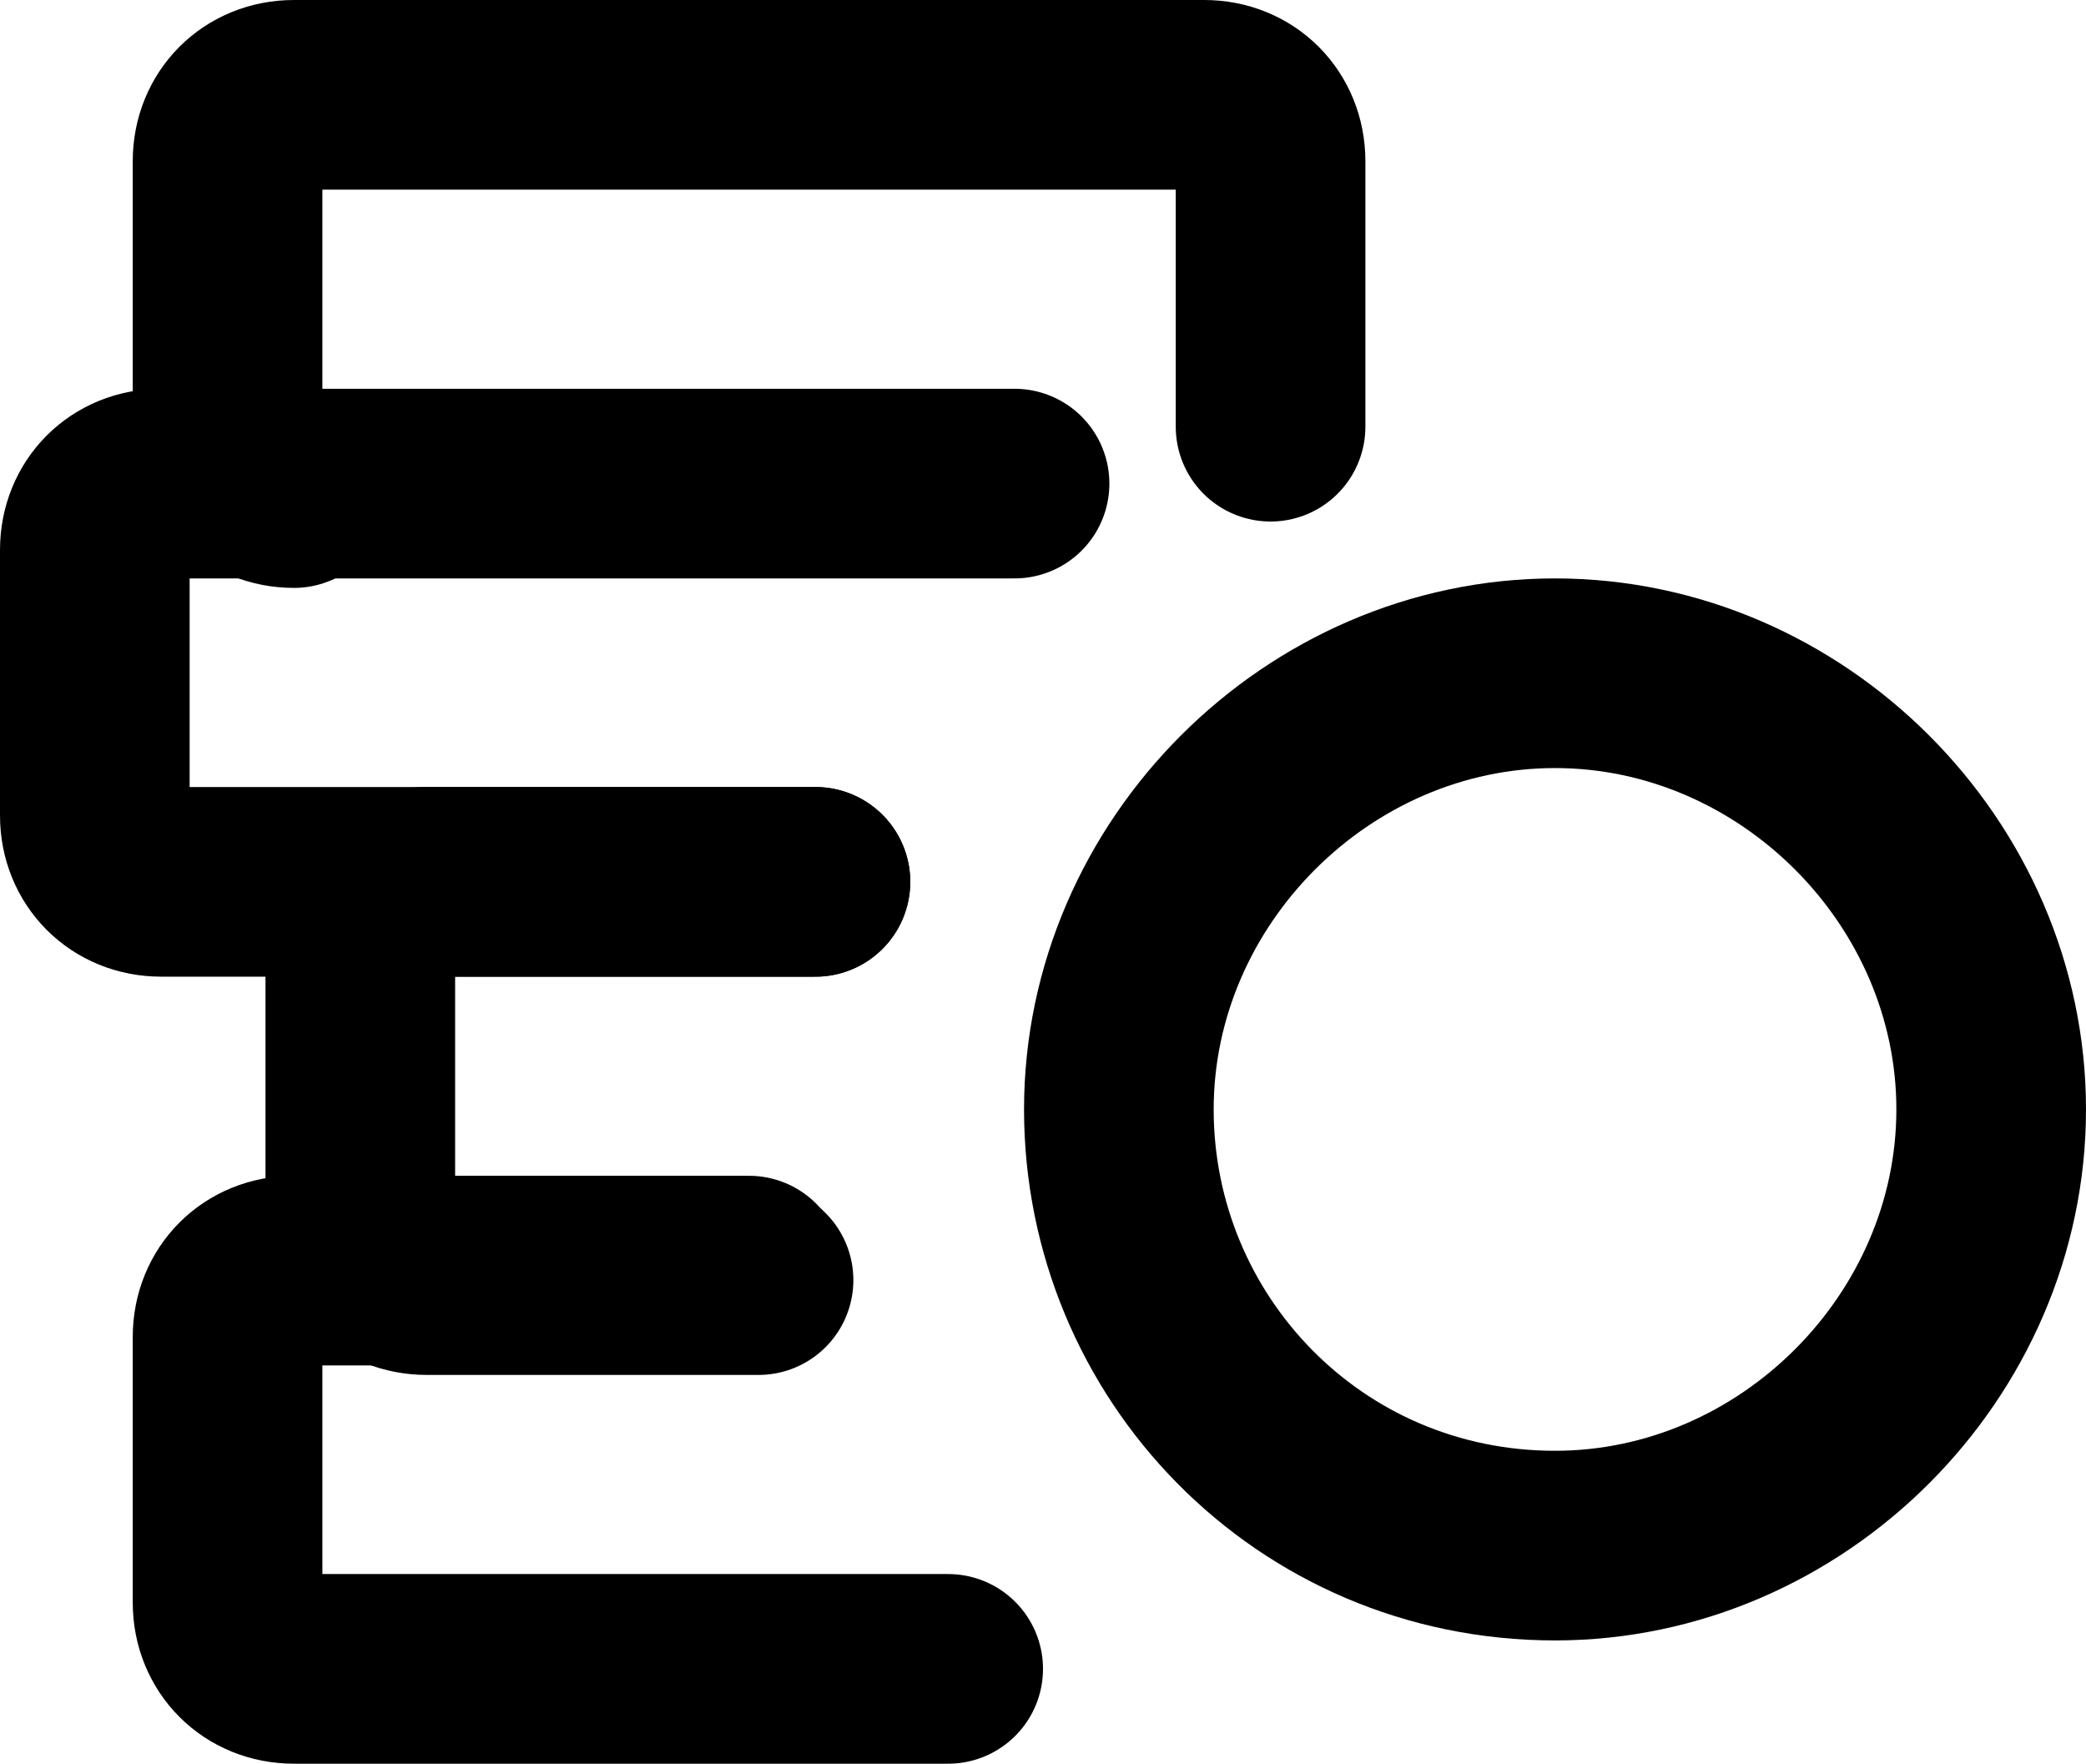
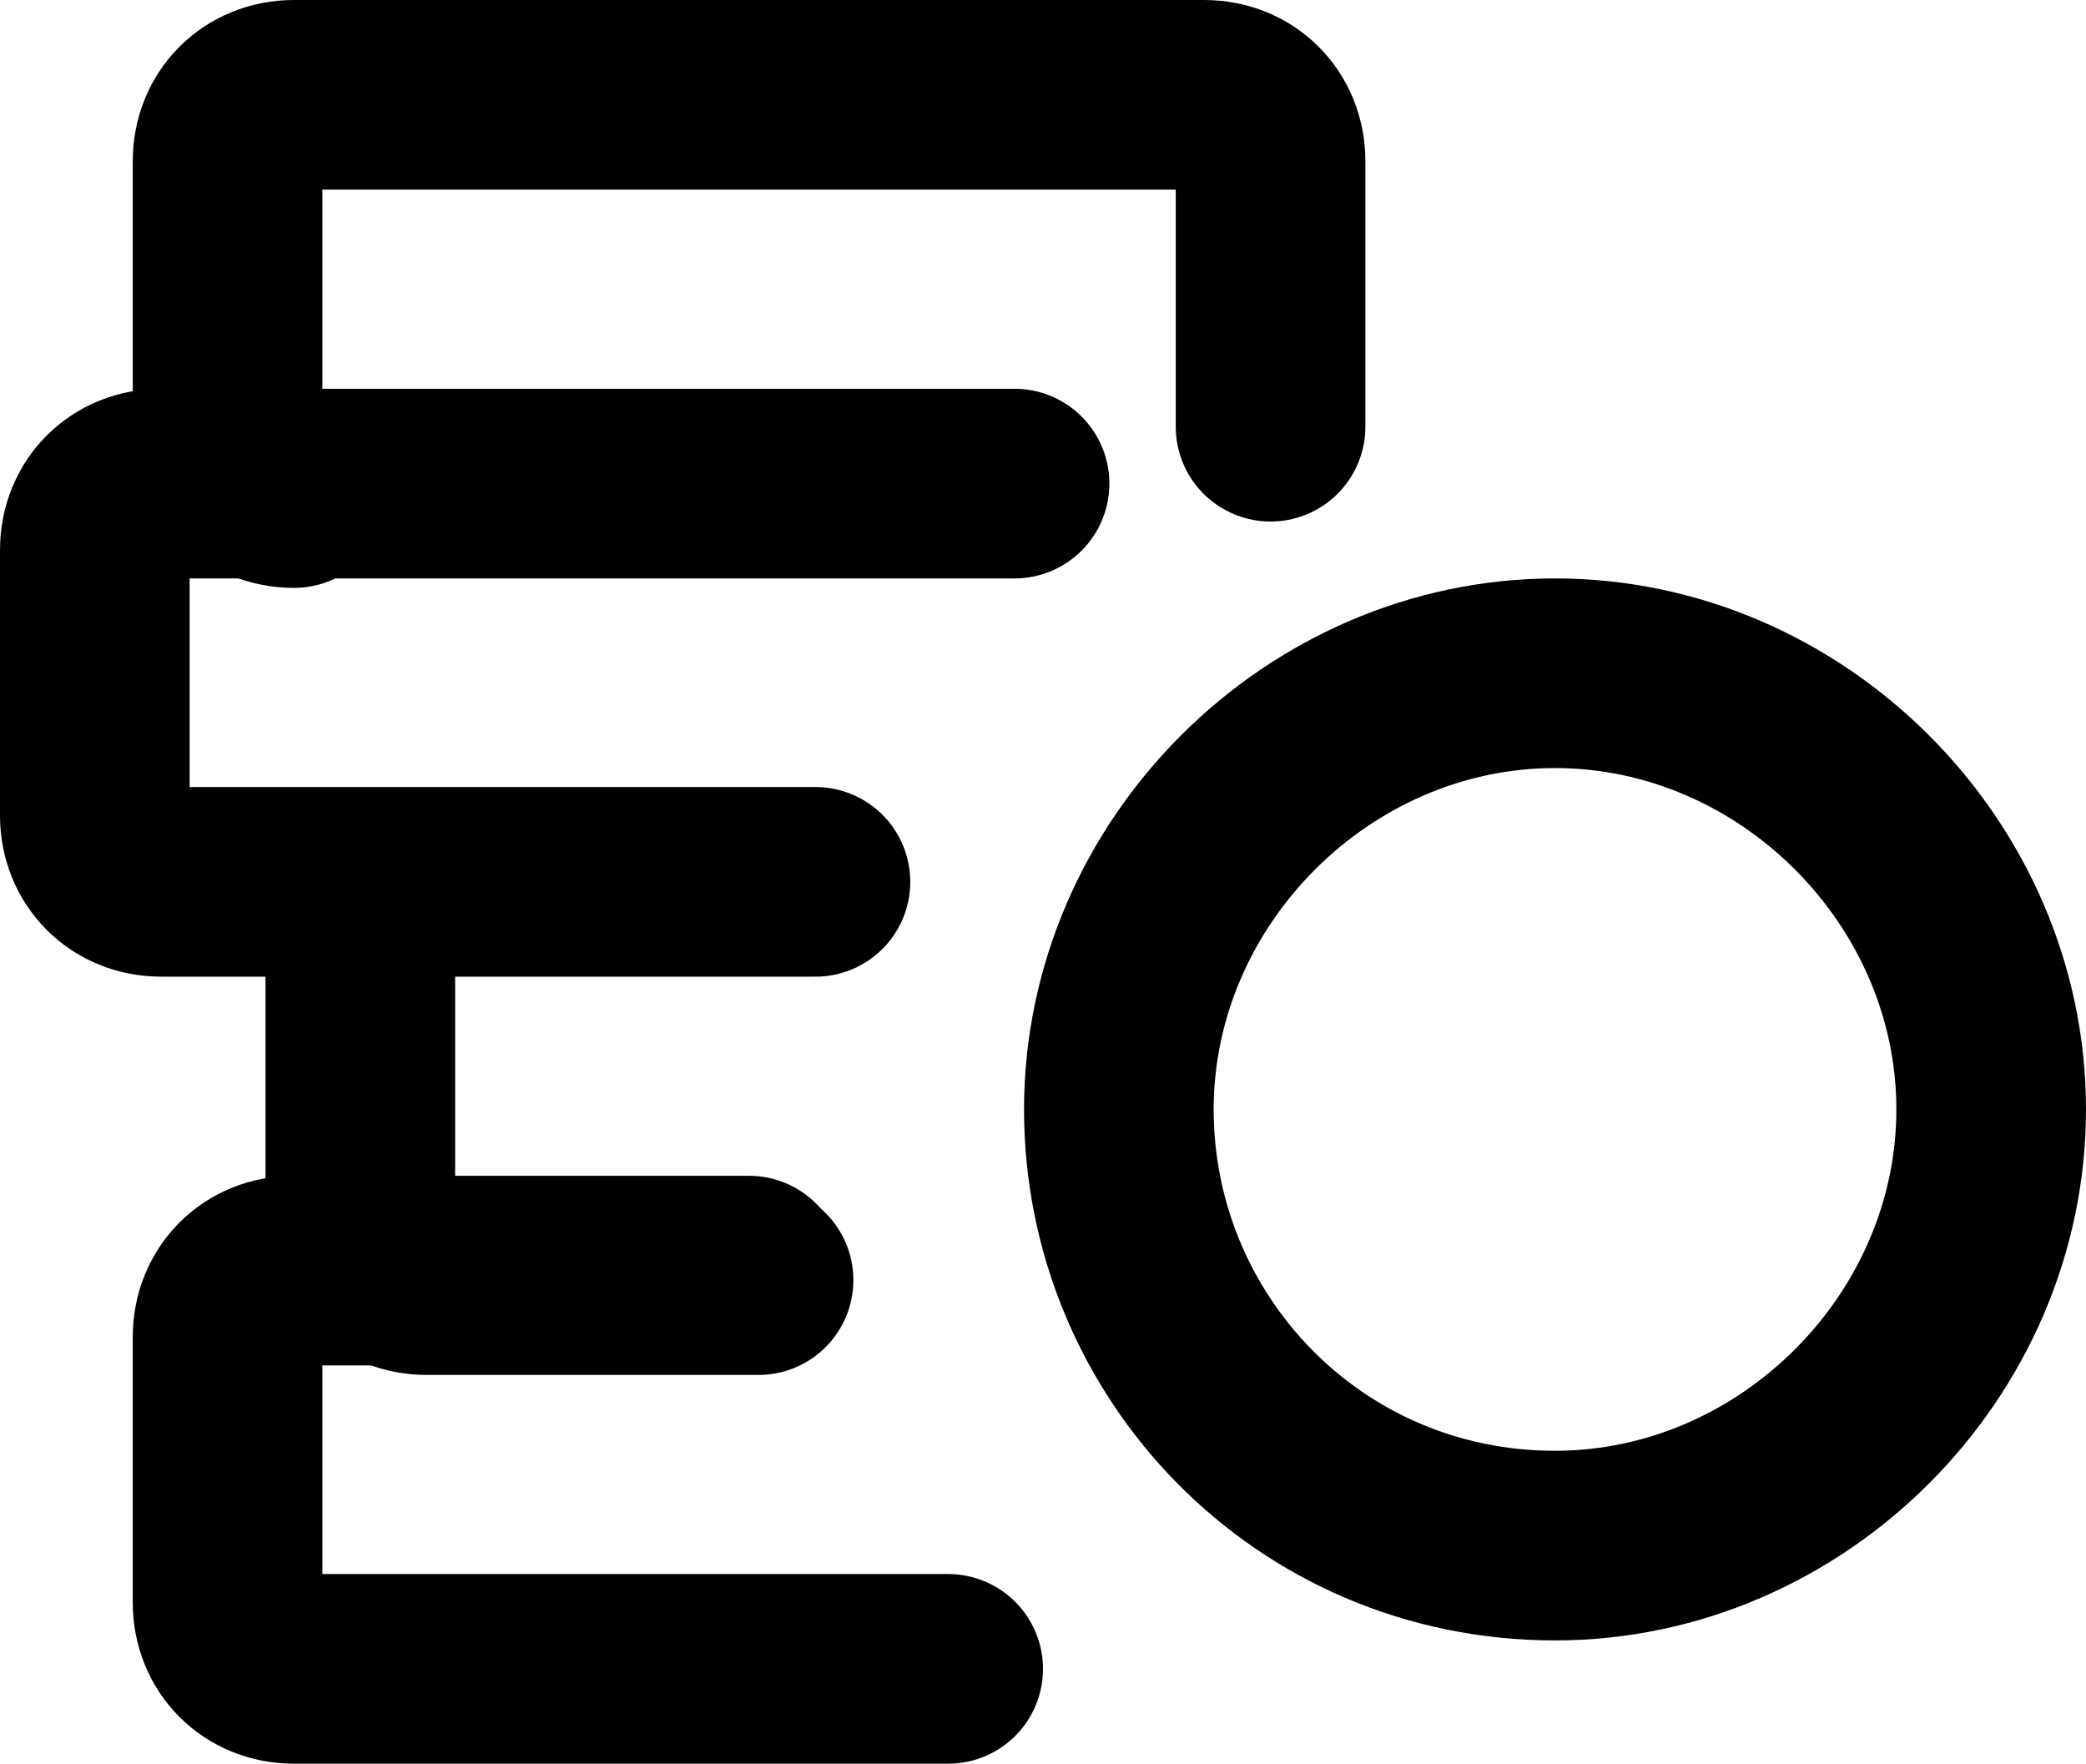
<svg xmlns="http://www.w3.org/2000/svg" viewBox="0 0 22 18.6">
-   <style>.stacked-coins-st0{fill:none;stroke:currentColor;stroke-width:2;stroke-linecap:round;stroke-linejoin:round}</style>
-   <g id="crypto-currency-bitcoin-stack-coins" transform="translate(1 1)">
-     <path id="Oval_38" class="stacked-coins-st0" d="M15.4 15.3c2.5 0 4.6-2.1 4.6-4.6 0-2.5-2.1-4.6-4.6-4.6-2.5 0-4.6 2.1-4.6 4.6 0 2.5 2 4.6 4.6 4.6z" />
-     <path id="Shape_843" class="stacked-coins-st0" d="M6.9 12.4H2.1c-.4 0-.7.3-.7.7v2.8c0 .4.3.7.7.7H9" />
-     <path id="Shape_844" class="stacked-coins-st0" d="M7.6 8.3H3.5c-.4 0-.7.3-.7.7v2.8c0 .4.3.7.7.7H7" />
-     <path id="Shape_845" class="stacked-coins-st0" d="M9.7 4.1h-9c-.4 0-.7.3-.7.7v2.8c0 .4.3.7.7.7h6.9" />
-     <path id="Shape_846" class="stacked-coins-st0" d="M12.4 3.5V.7c0-.4-.3-.7-.7-.7H2.1c-.4 0-.7.3-.7.7v2.8c0 .4.3.7.7.7" />
+   <g fill="none" stroke="currentColor" stroke-linecap="round" stroke-linejoin="round" stroke-width="2">
+     <path d="M16.4 16.3c2.5 0 4.6-2.1 4.6-4.6 0-2.5-2.1-4.6-4.6-4.6-2.5 0-4.6 2.1-4.6 4.6 0 2.5 2 4.6 4.6 4.6zM7.9 13.4H3.1c-.4 0-.7.3-.7.7v2.8c0 .4.3.7.7.7H10" vector-effect="non-scaling-stroke" />
+     <path d="M8.6 9.3H4.5c-.4 0-.7.3-.7.7v2.8c0 .4.3.7.7.7H8M10.7 5.1h-9c-.4 0-.7.3-.7.7v2.8c0 .4.3.7.7.7h6.9" vector-effect="non-scaling-stroke" />
+     <path d="M13.4 4.5V1.7c0-.4-.3-.7-.7-.7H3.1c-.4 0-.7.3-.7.7v2.8c0 .4.3.7.7.7" vector-effect="non-scaling-stroke" />
  </g>
</svg>
